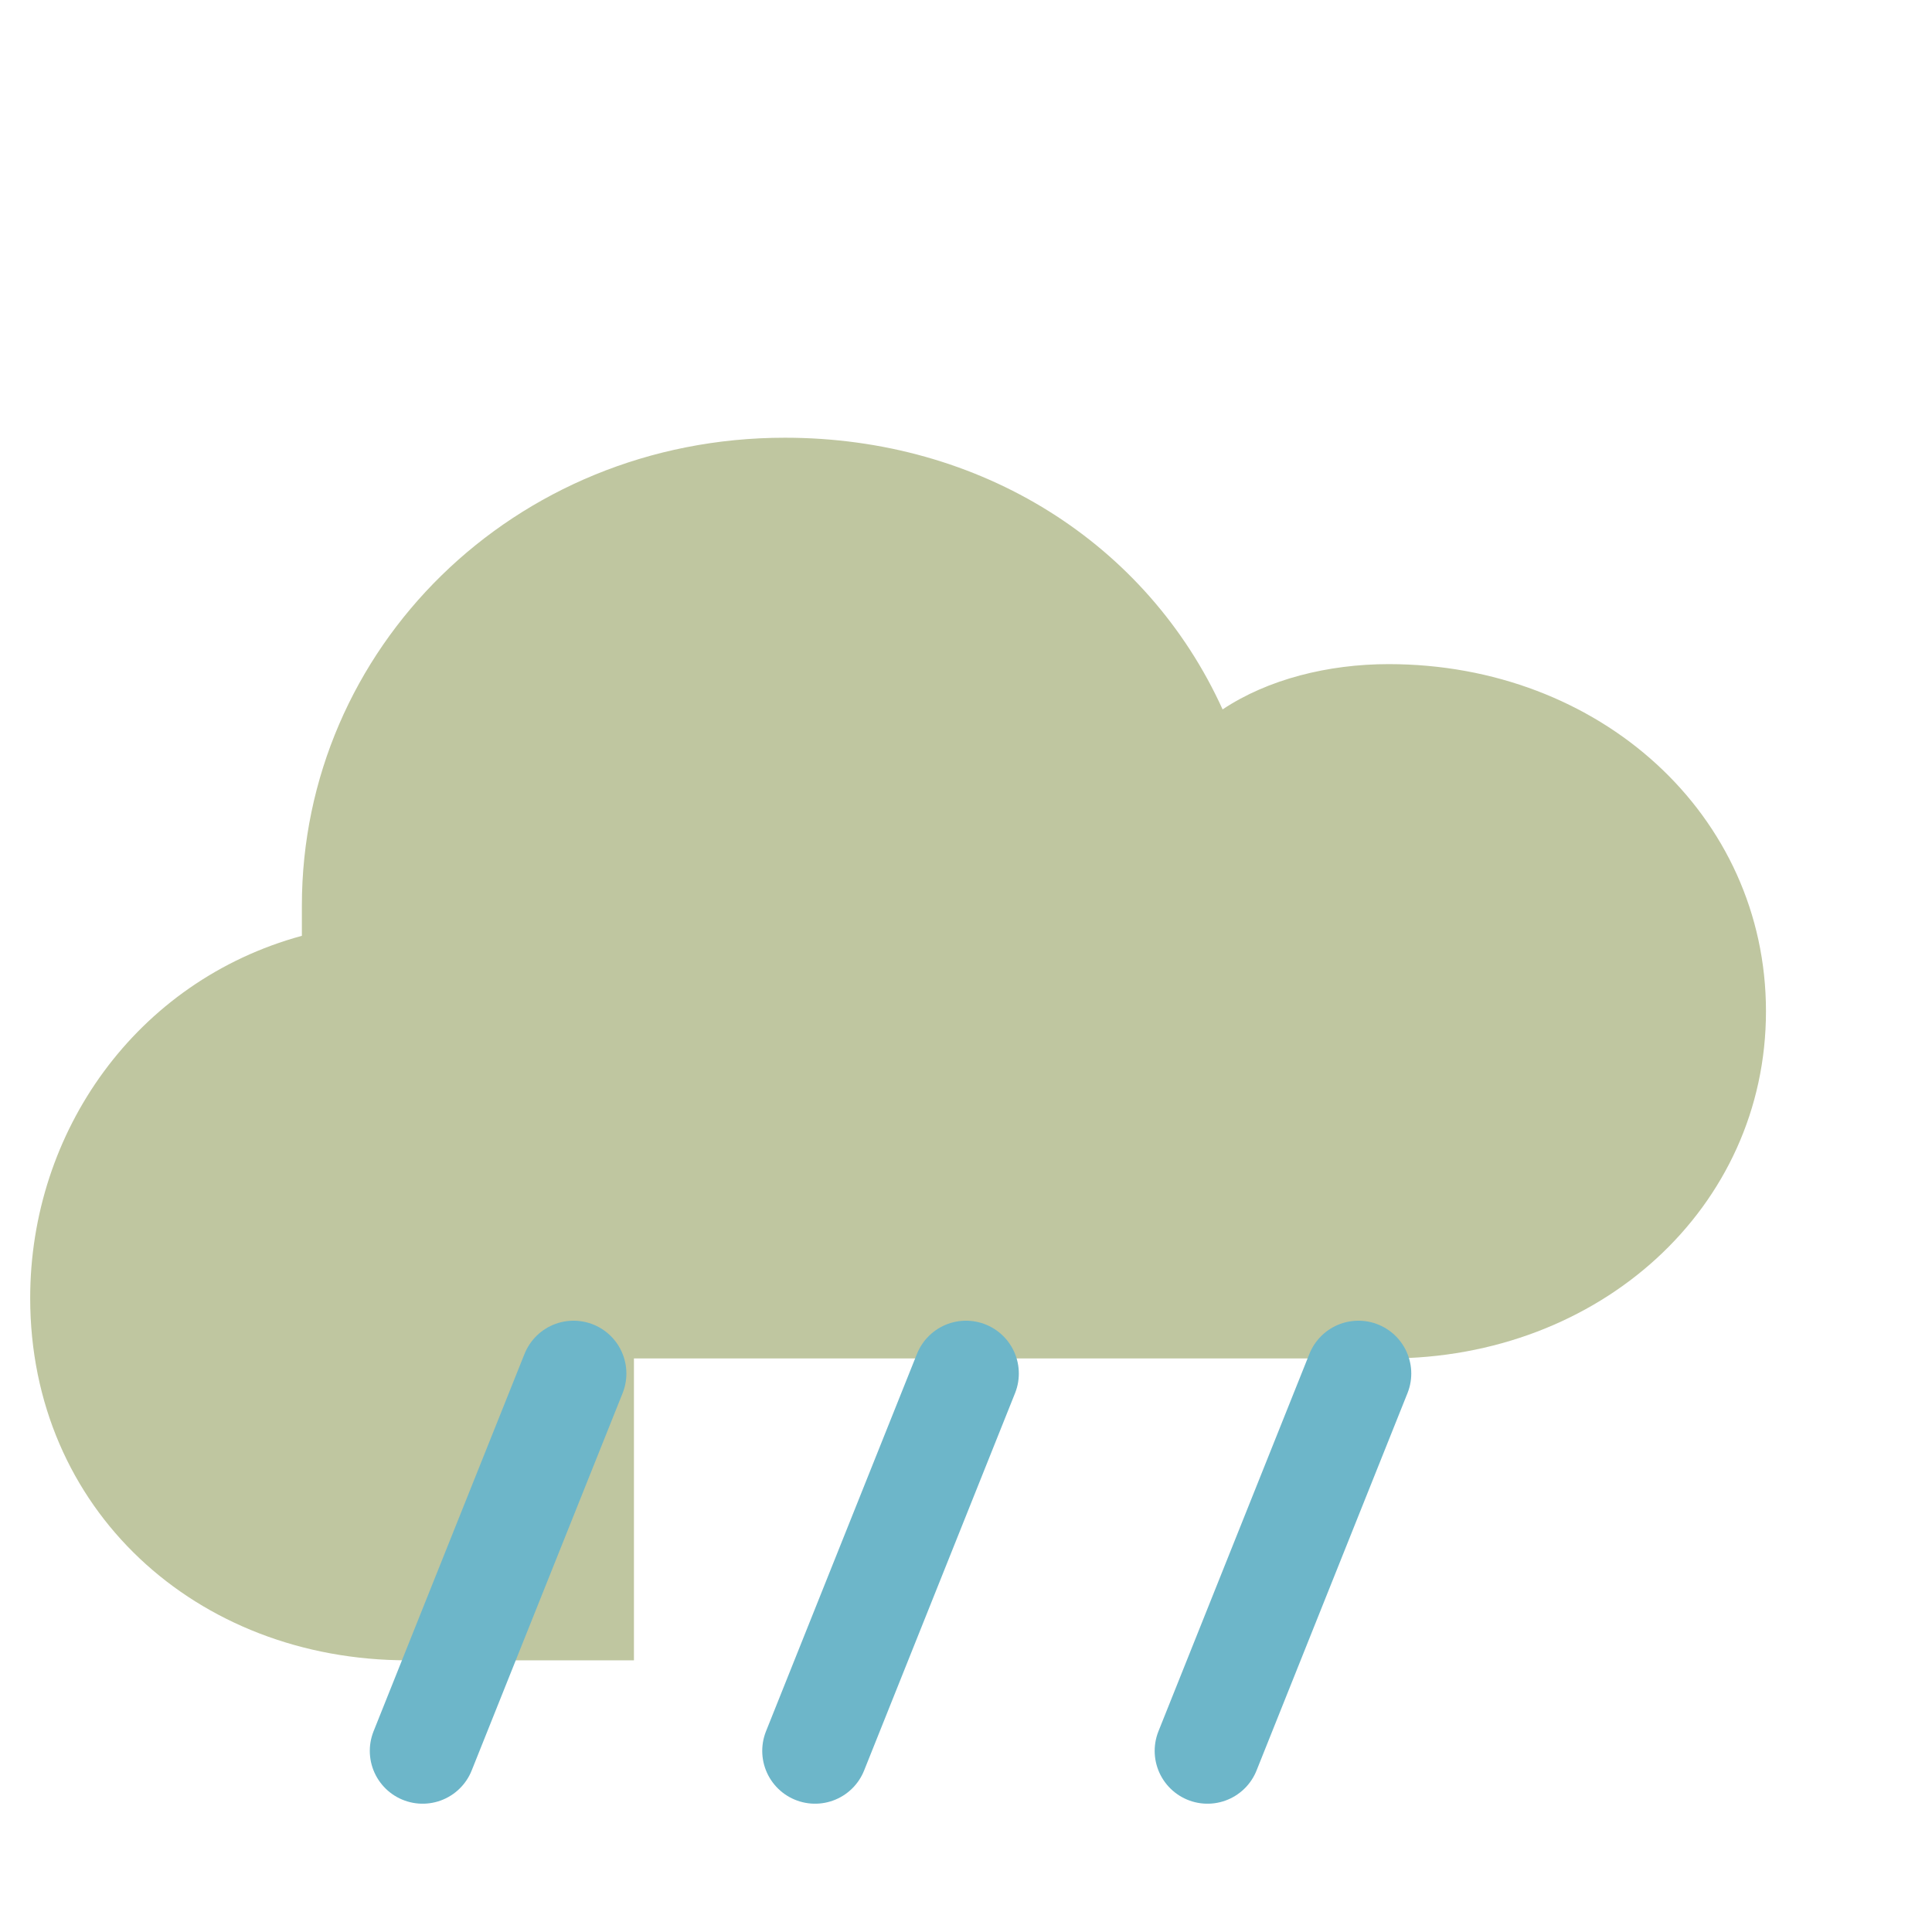
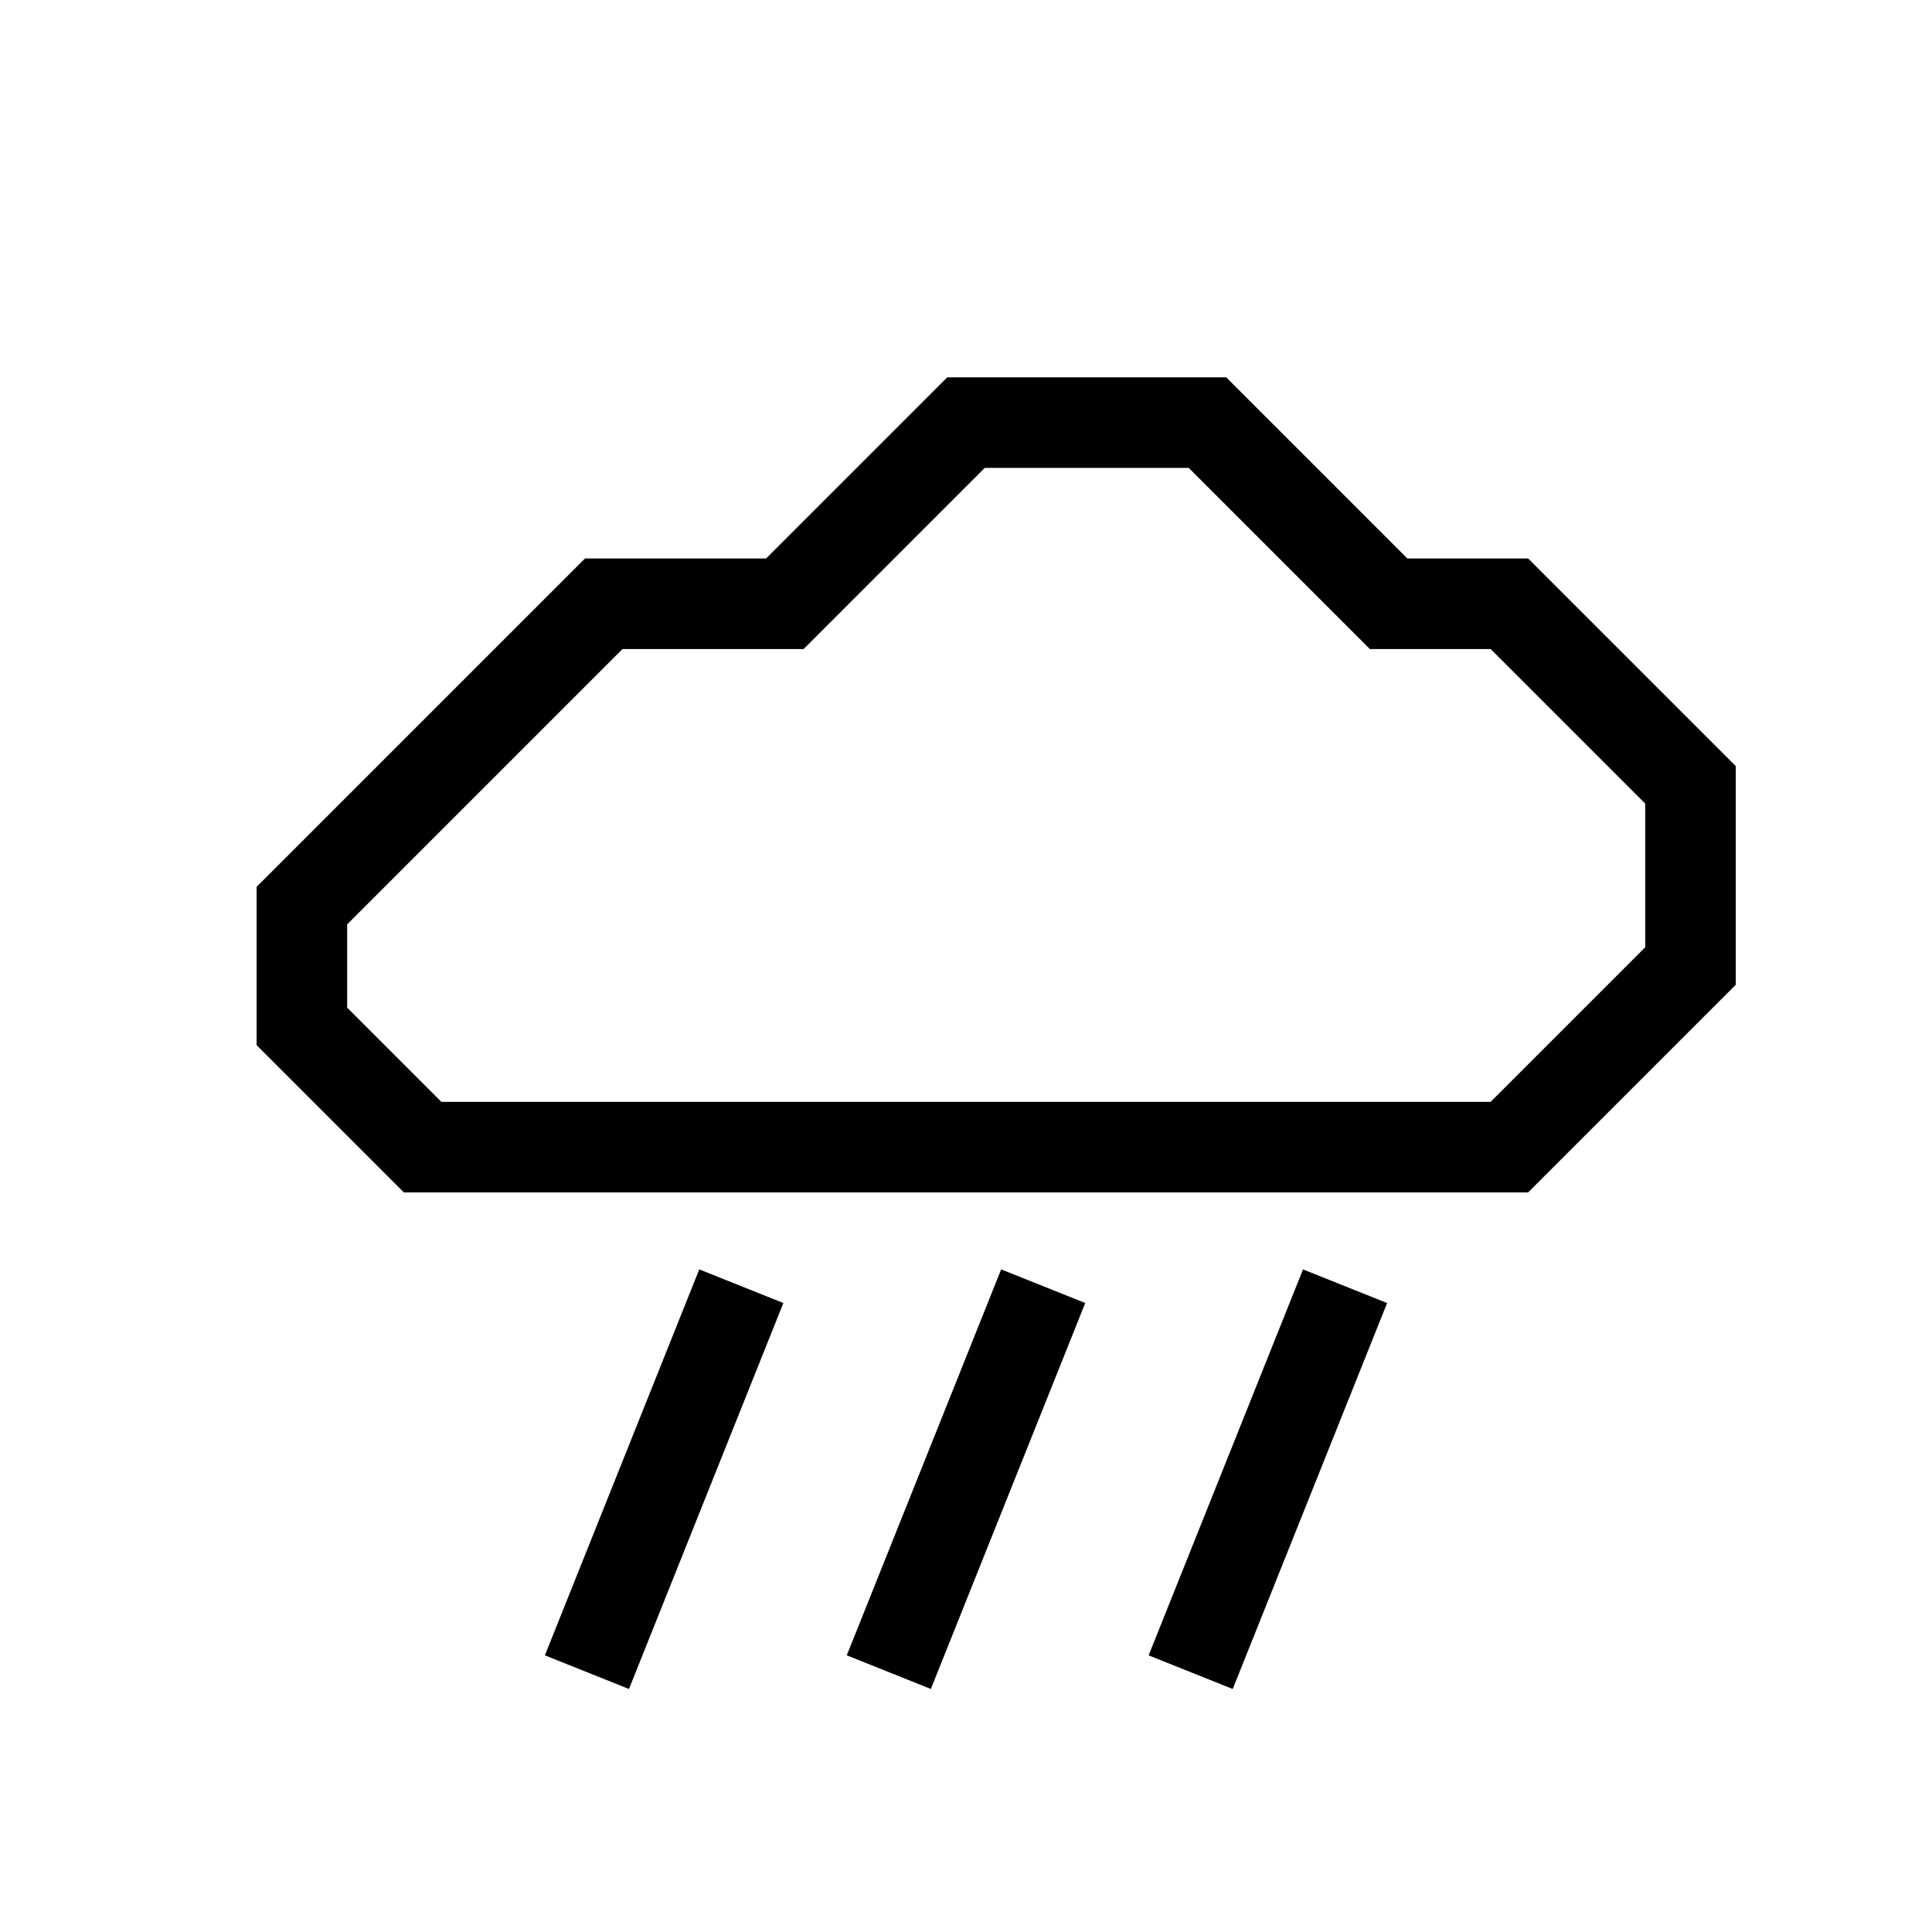
- <svg xmlns="http://www.w3.org/2000/svg" viewBox="0 0 128 128">
-   <path fill="#bfc6a0" d="M42 90h50c14 0 25-10 25-23s-11-23-25-23c-4 0-8 1-11 3C76 36 65 29 52 29c-18 0-32 14-32 31v2C9 65 2 75 2 86c0 14 11 24 25 24h15z" />
-   <g stroke="#6db6c9" stroke-width="7" stroke-linecap="round">
-     <line x1="38" y1="91" x2="28" y2="116" />
-     <line x1="64" y1="91" x2="54" y2="116" />
-     <line x1="90" y1="91" x2="80" y2="116" />
-   </g>
+ <svg xmlns="http://www.w3.org/2000/svg" viewBox="0 0 64 64" fill="none" stroke="currentColor" stroke-width="3" stroke-linecap="square" stroke-linejoin="miter">
+   <path d="M14 38H50L56 32V26L50 20H46L40 14H32L26 20H20L10 30V34Z" />
+   <path d="M24 44L20 54M34 44L30 54M44 44L40 54" />
</svg>
